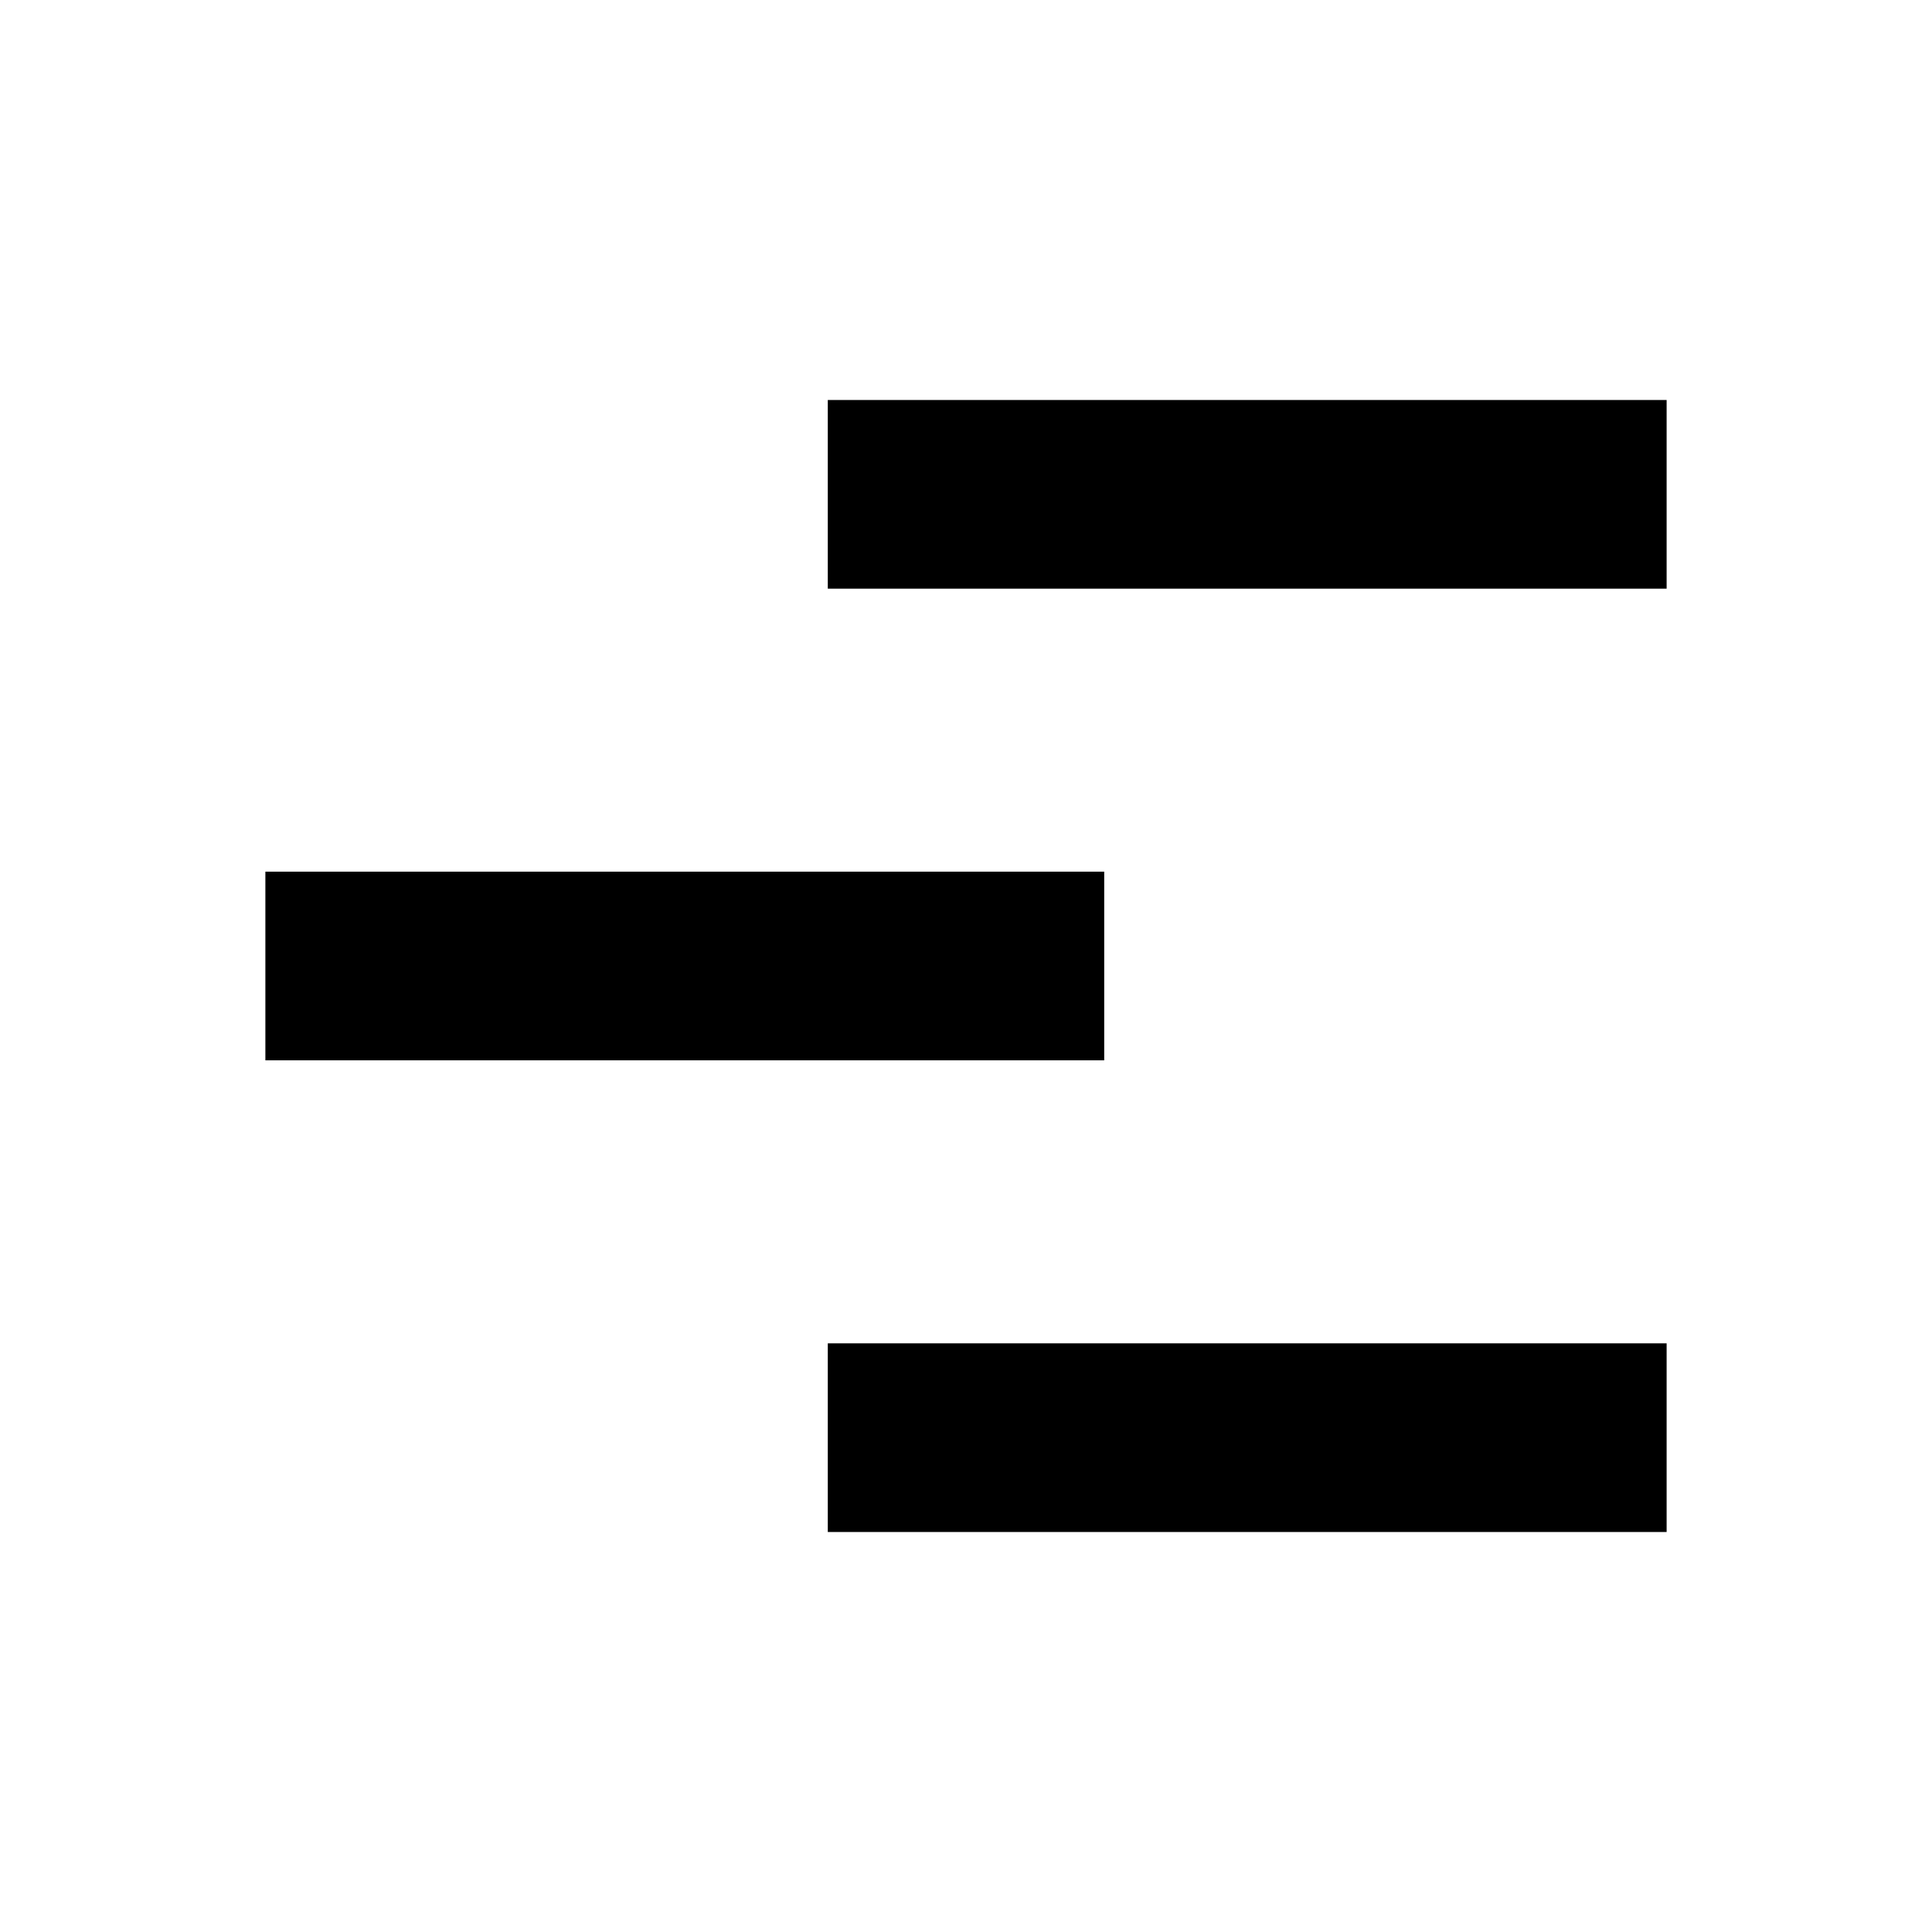
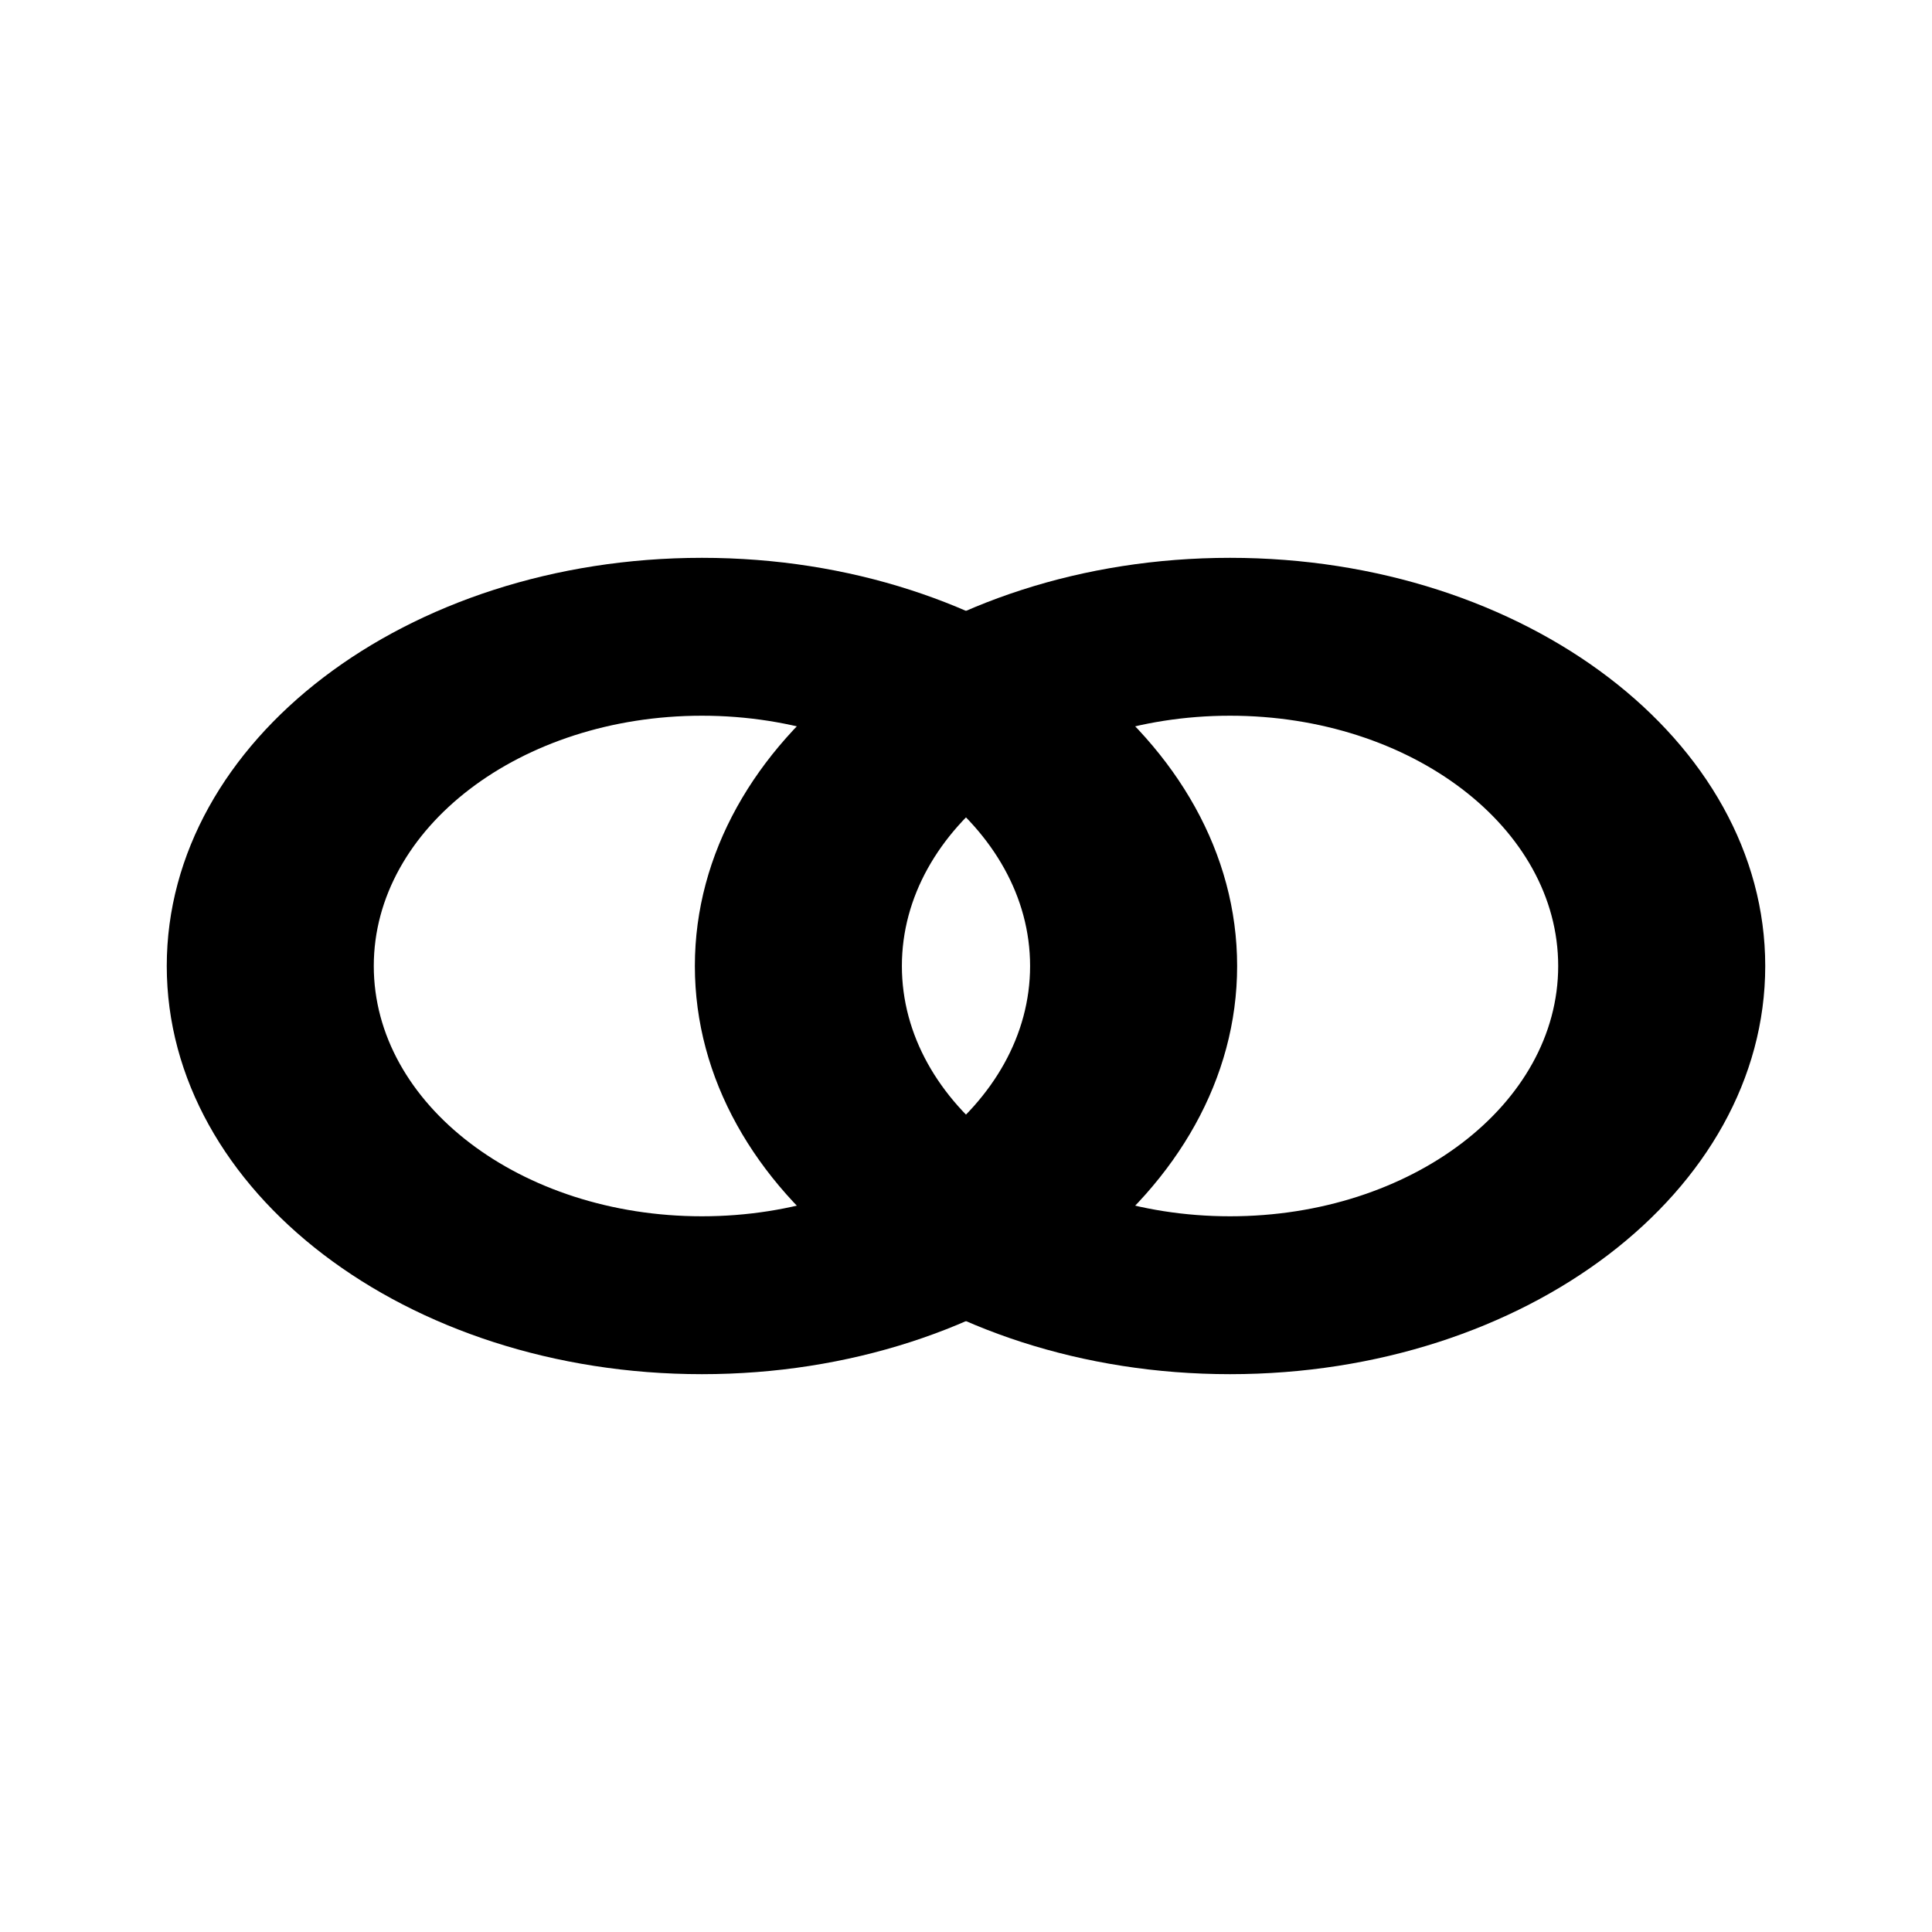
- <svg xmlns="http://www.w3.org/2000/svg" width="512" height="512" version="1.1" viewBox="0 0 135.47 135.47">
-   <g transform="translate(-8.0629)" stroke-width="4.561">
-     <rect x="66.107" y="28.047" width="58.818" height="13.229" />
-     <rect x="26.671" y="61.12" width="58.818" height="13.229" />
-     <rect x="66.107" y="94.194" width="58.818" height="13.229" />
+ <svg xmlns="http://www.w3.org/2000/svg" width="512" height="512" version="1.1" viewBox="0 0 512 512">
+   <defs>
+     <clipPath id="clipPath24142">
+       <ellipse cx="256" cy="256" rx="86.964" ry="66.328" d="M 342.964,256 A 86.964,66.328 0 0 1 256,322.328 86.964,66.328 0 0 1 169.036,256 86.964,66.328 0 0 1 256,189.672 86.964,66.328 0 0 1 342.964,256 Z" display="none" fill="#c84b4b" />
+       <path class="powerclip" d="m109.17 142.83h293.66v226.35h-293.66zm233.79 113.17a86.964 66.328 0 0 0-86.964-66.328 86.964 66.328 0 0 0-86.964 66.328 86.964 66.328 0 0 0 86.964 66.328 86.964 66.328 0 0 0 86.964-66.328z" fill="#c84b4b" />
+     </clipPath>
+     <clipPath id="clipath_lpe_path-effect24146-6">
+       <ellipse cx="256" cy="256" rx="86.964" ry="66.328" d="M 342.964,256 A 86.964,66.328 0 0 1 256,322.328 86.964,66.328 0 0 1 169.036,256 86.964,66.328 0 0 1 256,189.672 86.964,66.328 0 0 1 342.964,256 Z" display="none" fill="#c84b4b" />
+       <path class="powerclip" d="m109.17 142.83h293.66v226.35h-293.66zm233.79 113.17a86.964 66.328 0 0 0-86.964-66.328 86.964 66.328 0 0 0-86.964 66.328 86.964 66.328 0 0 0 86.964 66.328 86.964 66.328 0 0 0 86.964-66.328z" fill="#c84b4b" />
+     </clipPath>
+   </defs>
+   <g transform="translate(-1.9152)">
+     <path transform="translate(-68.061)" d="m397.83 256a141.83 108.17 0 0 1-141.83 108.17 141.83 108.17 0 0 1-141.83-108.17 141.83 108.17 0 0 1 141.83-108.17 141.83 108.17 0 0 1 141.83 108.17z" clip-path="url(#clipPath24142)" />
+     <path transform="translate(71.891)" d="m397.83 256a141.83 108.17 0 0 1-141.83 108.17 141.83 108.17 0 0 1-141.83-108.17 141.83 108.17 0 0 1 141.83-108.17 141.83 108.17 0 0 1 141.83 108.17z" clip-path="url(#clipath_lpe_path-effect24146-6)" />
  </g>
</svg>
